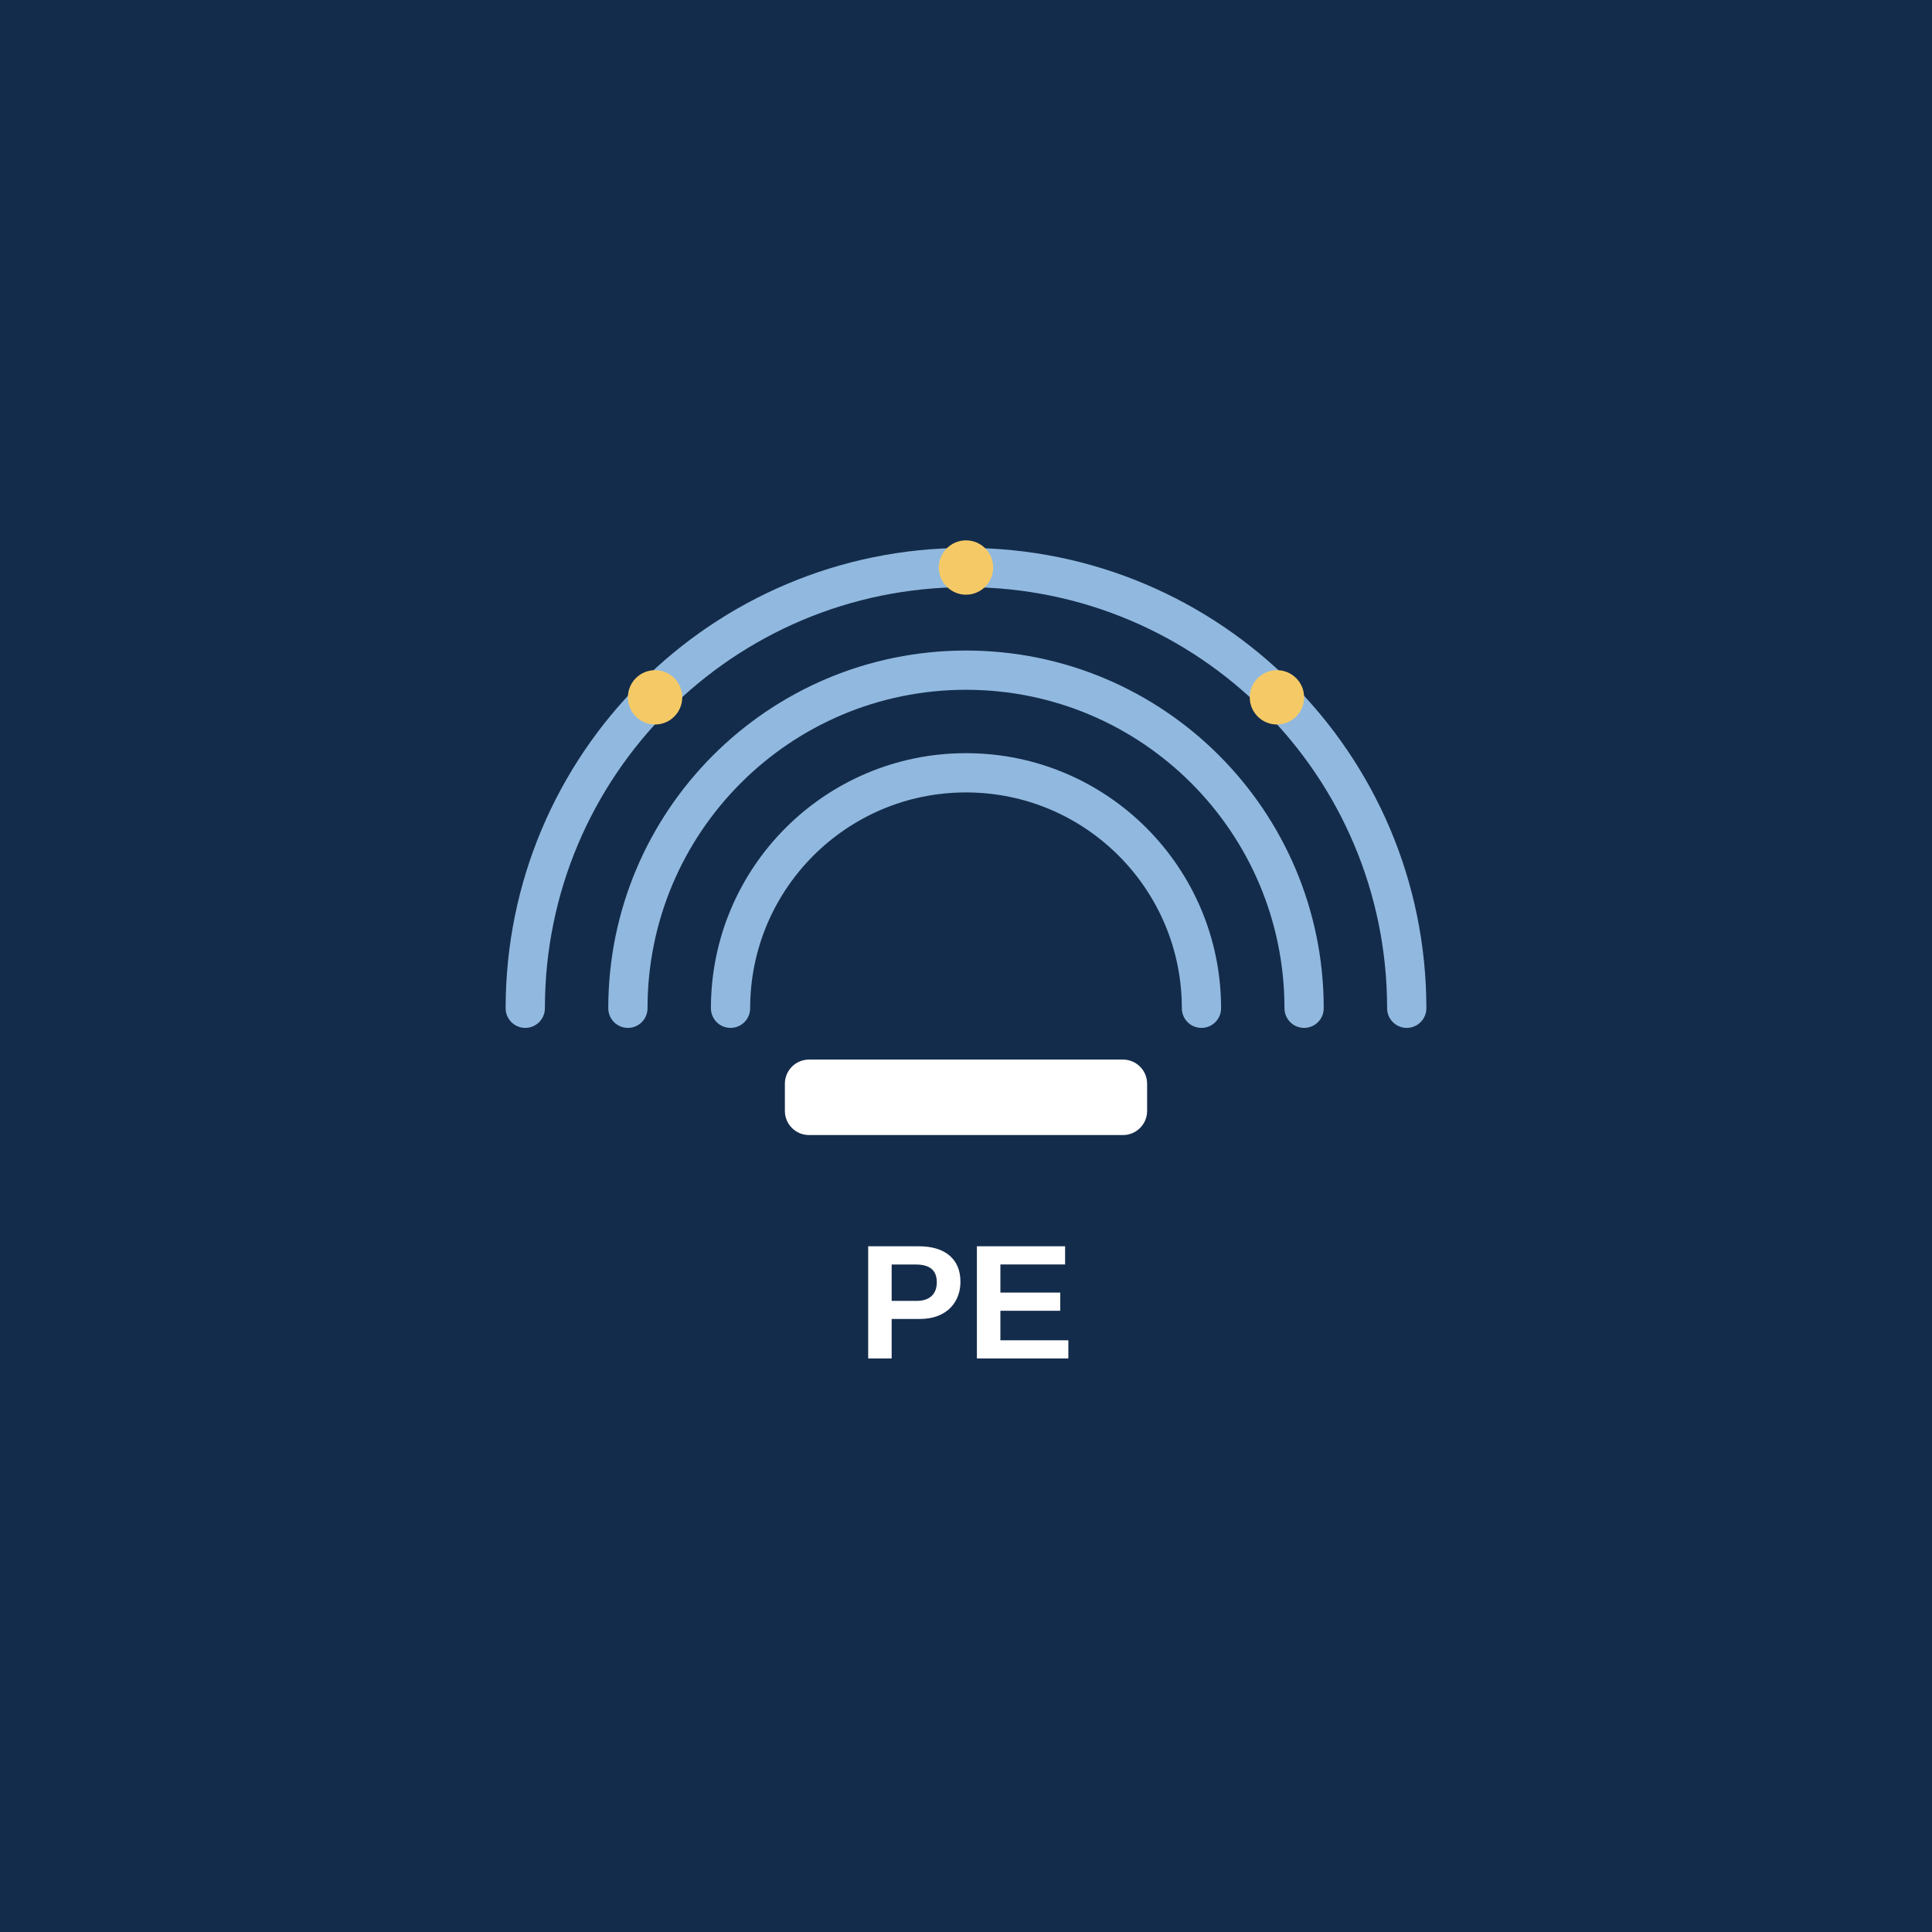
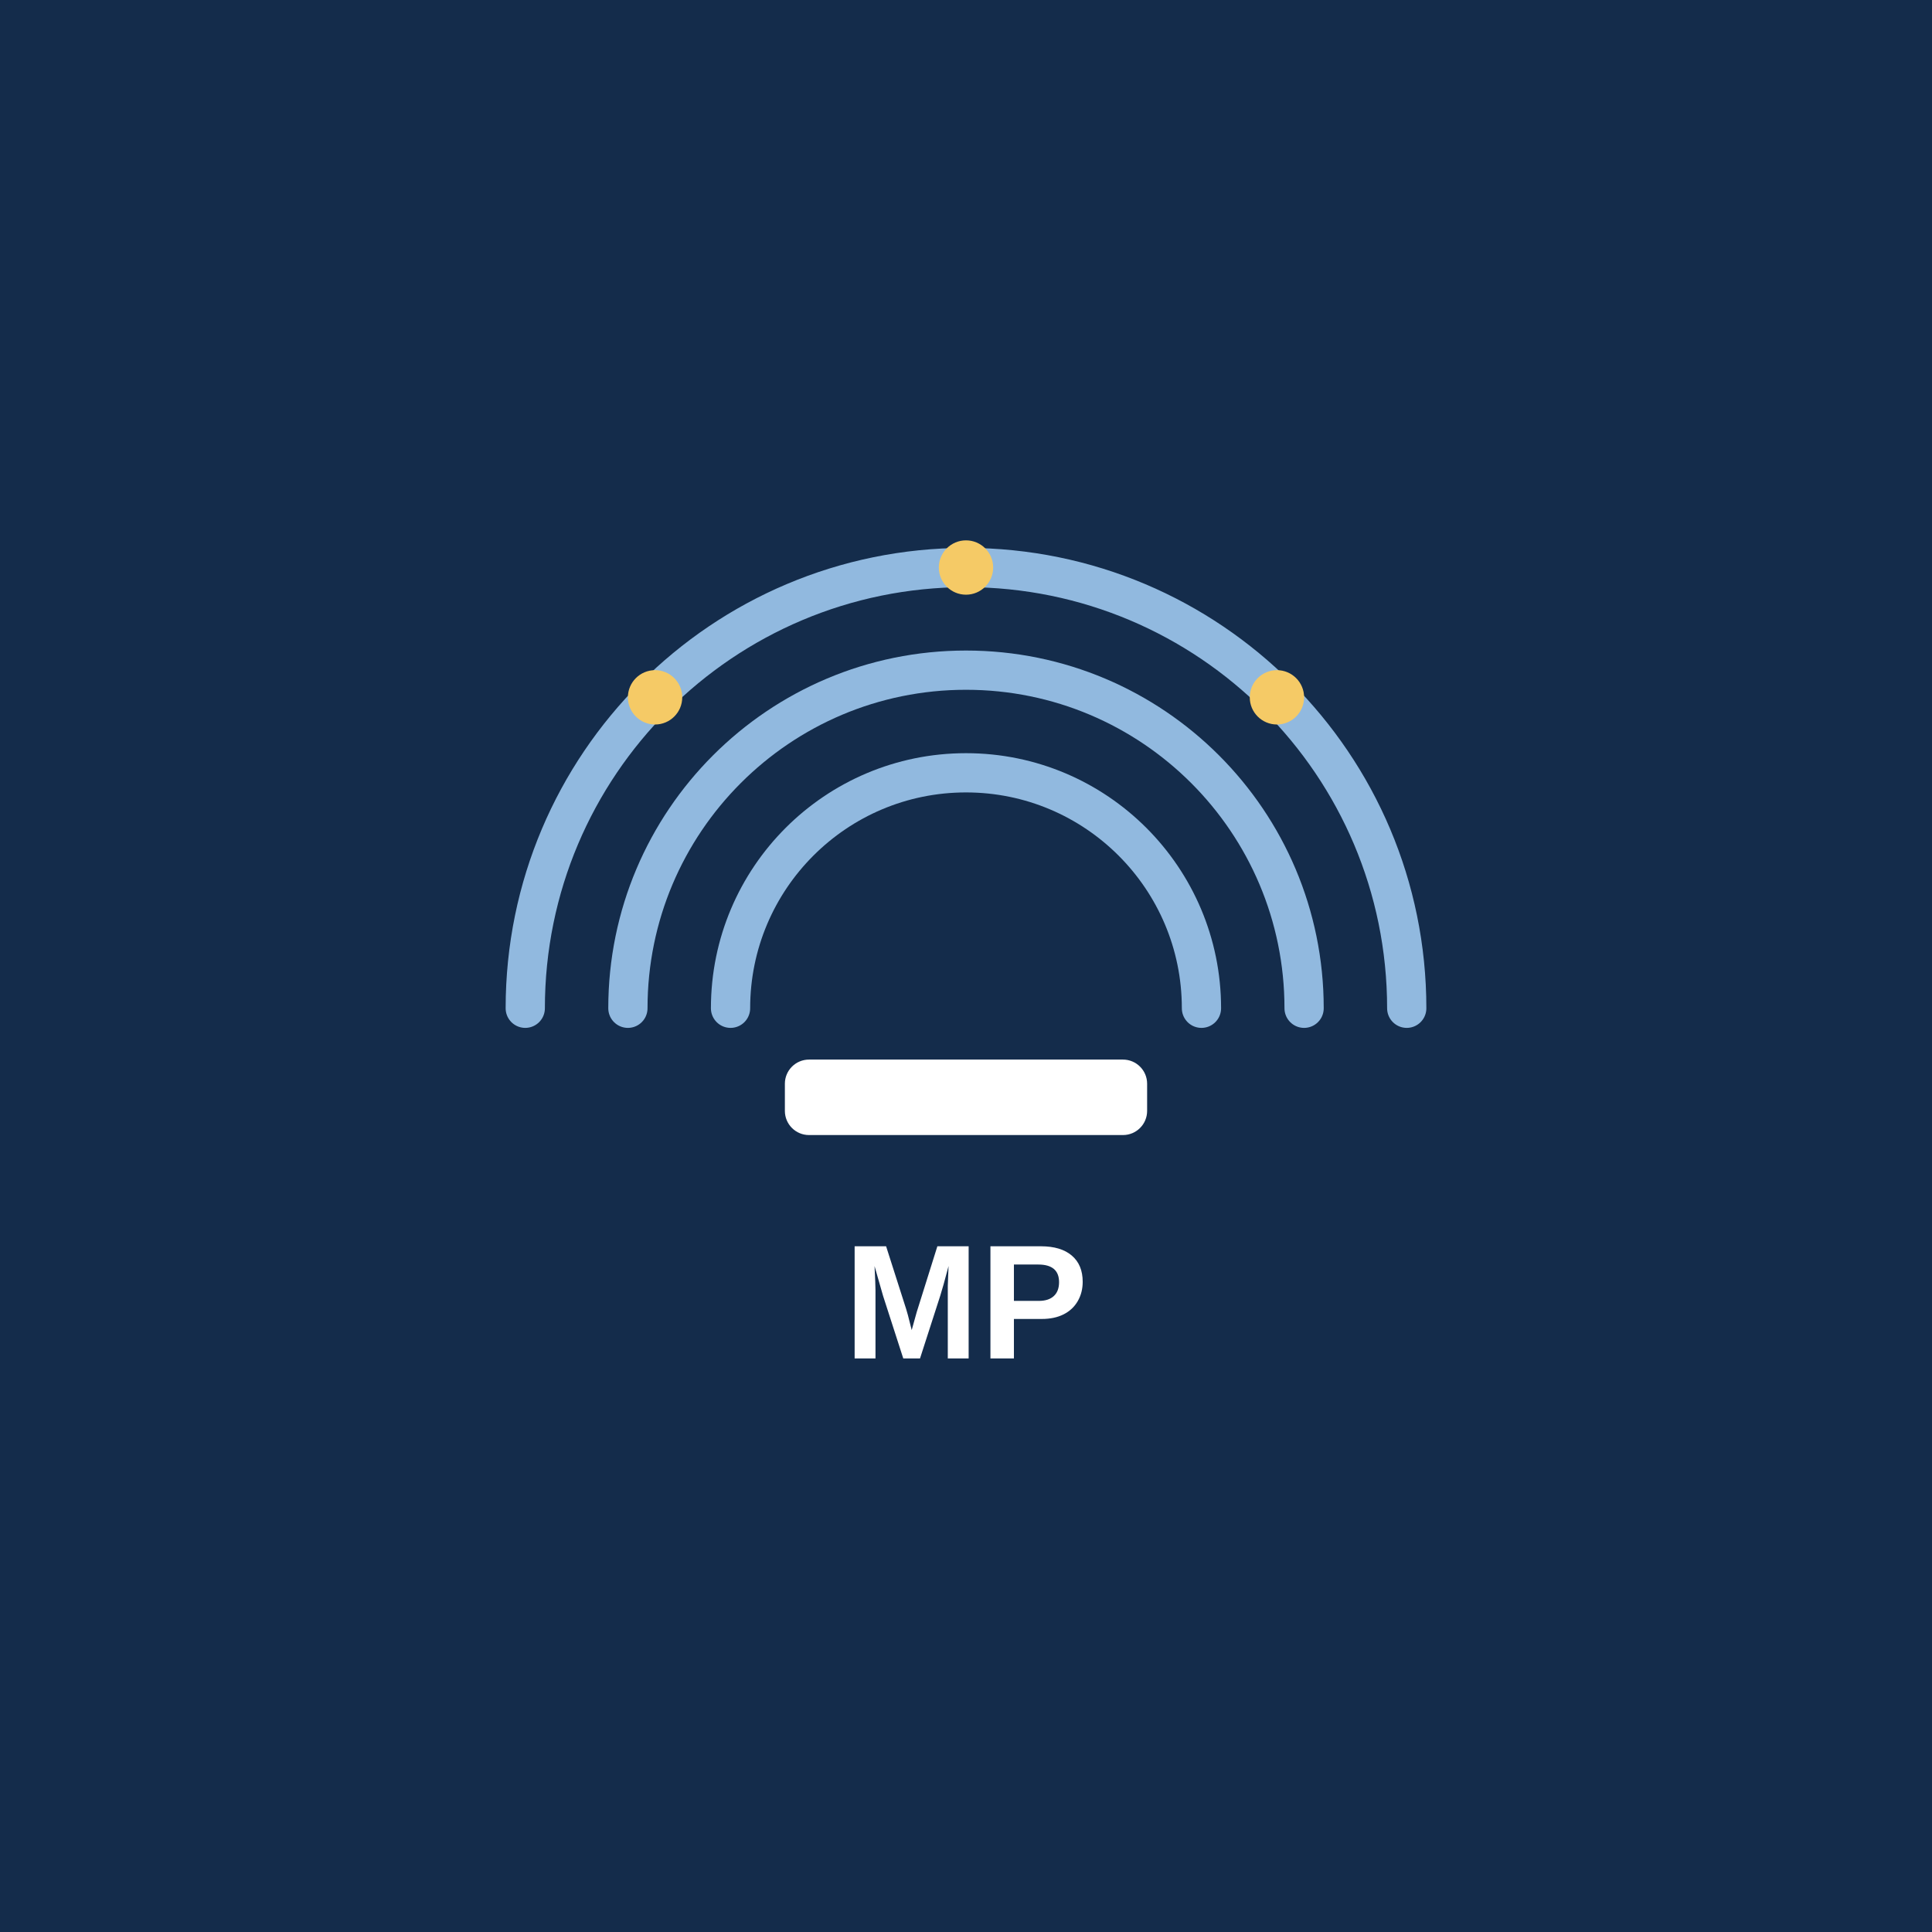
<svg xmlns="http://www.w3.org/2000/svg" width="512" height="512" viewBox="0 0 512 512">
  <rect width="512" height="512" fill="#142c4b" />
  <g transform="translate(51.2 51.2) scale(.8)">
    <g fill="none" stroke="#91b9df" stroke-width="13" stroke-linecap="round">
      <path d="M110 270a146 146 0 0 1 292 0" />
      <path d="M144 270a112 112 0 0 1 224 0" />
      <path d="M178 270a78 78 0 0 1 156 0" />
    </g>
    <g fill="#f5ca66">
      <circle cx="256" cy="124" r="9" />
      <circle cx="153" cy="167" r="9" />
      <circle cx="359" cy="167" r="9" />
    </g>
    <rect x="196" y="287" width="120" height="25" rx="8" fill="#fff" />
-     <text x="256" y="386" font-family="Arial,sans-serif" font-size="54" font-weight="bold" text-anchor="middle" fill="white">PE</text>
+     <text x="256" y="386" font-family="Arial,sans-serif" font-size="54" font-weight="bold" text-anchor="middle" fill="white">MP</text>
  </g>
</svg>
